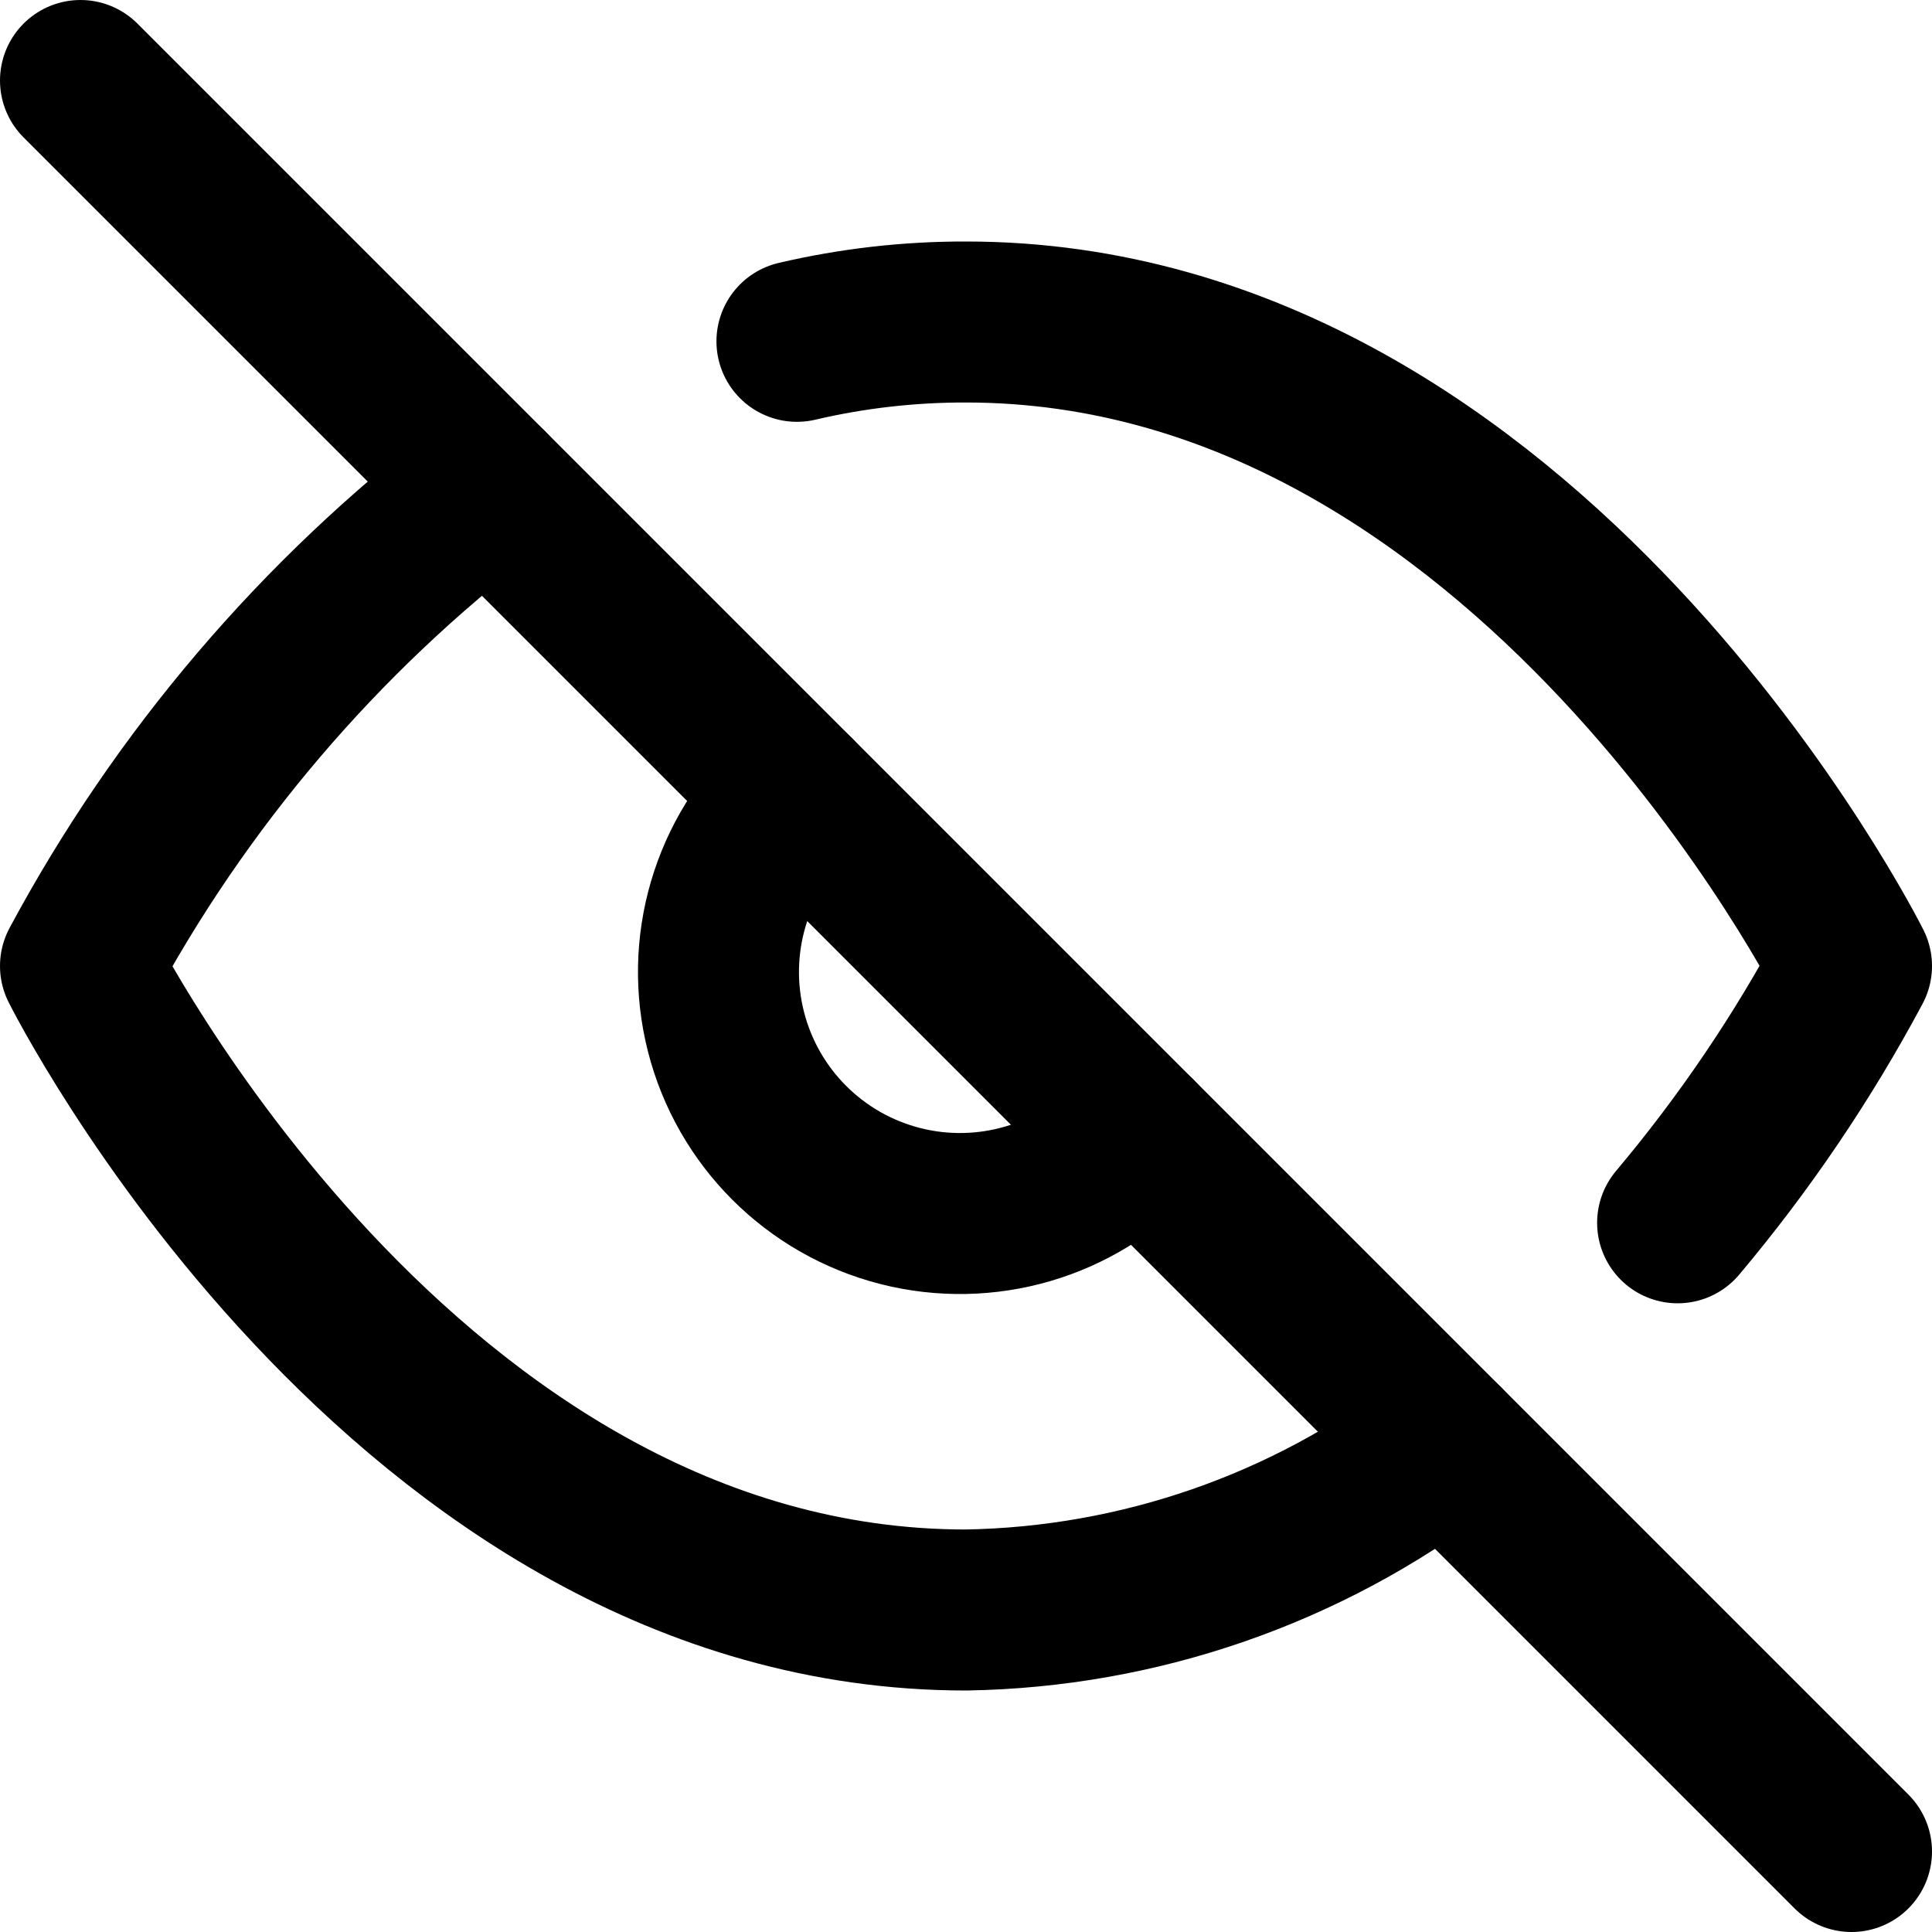
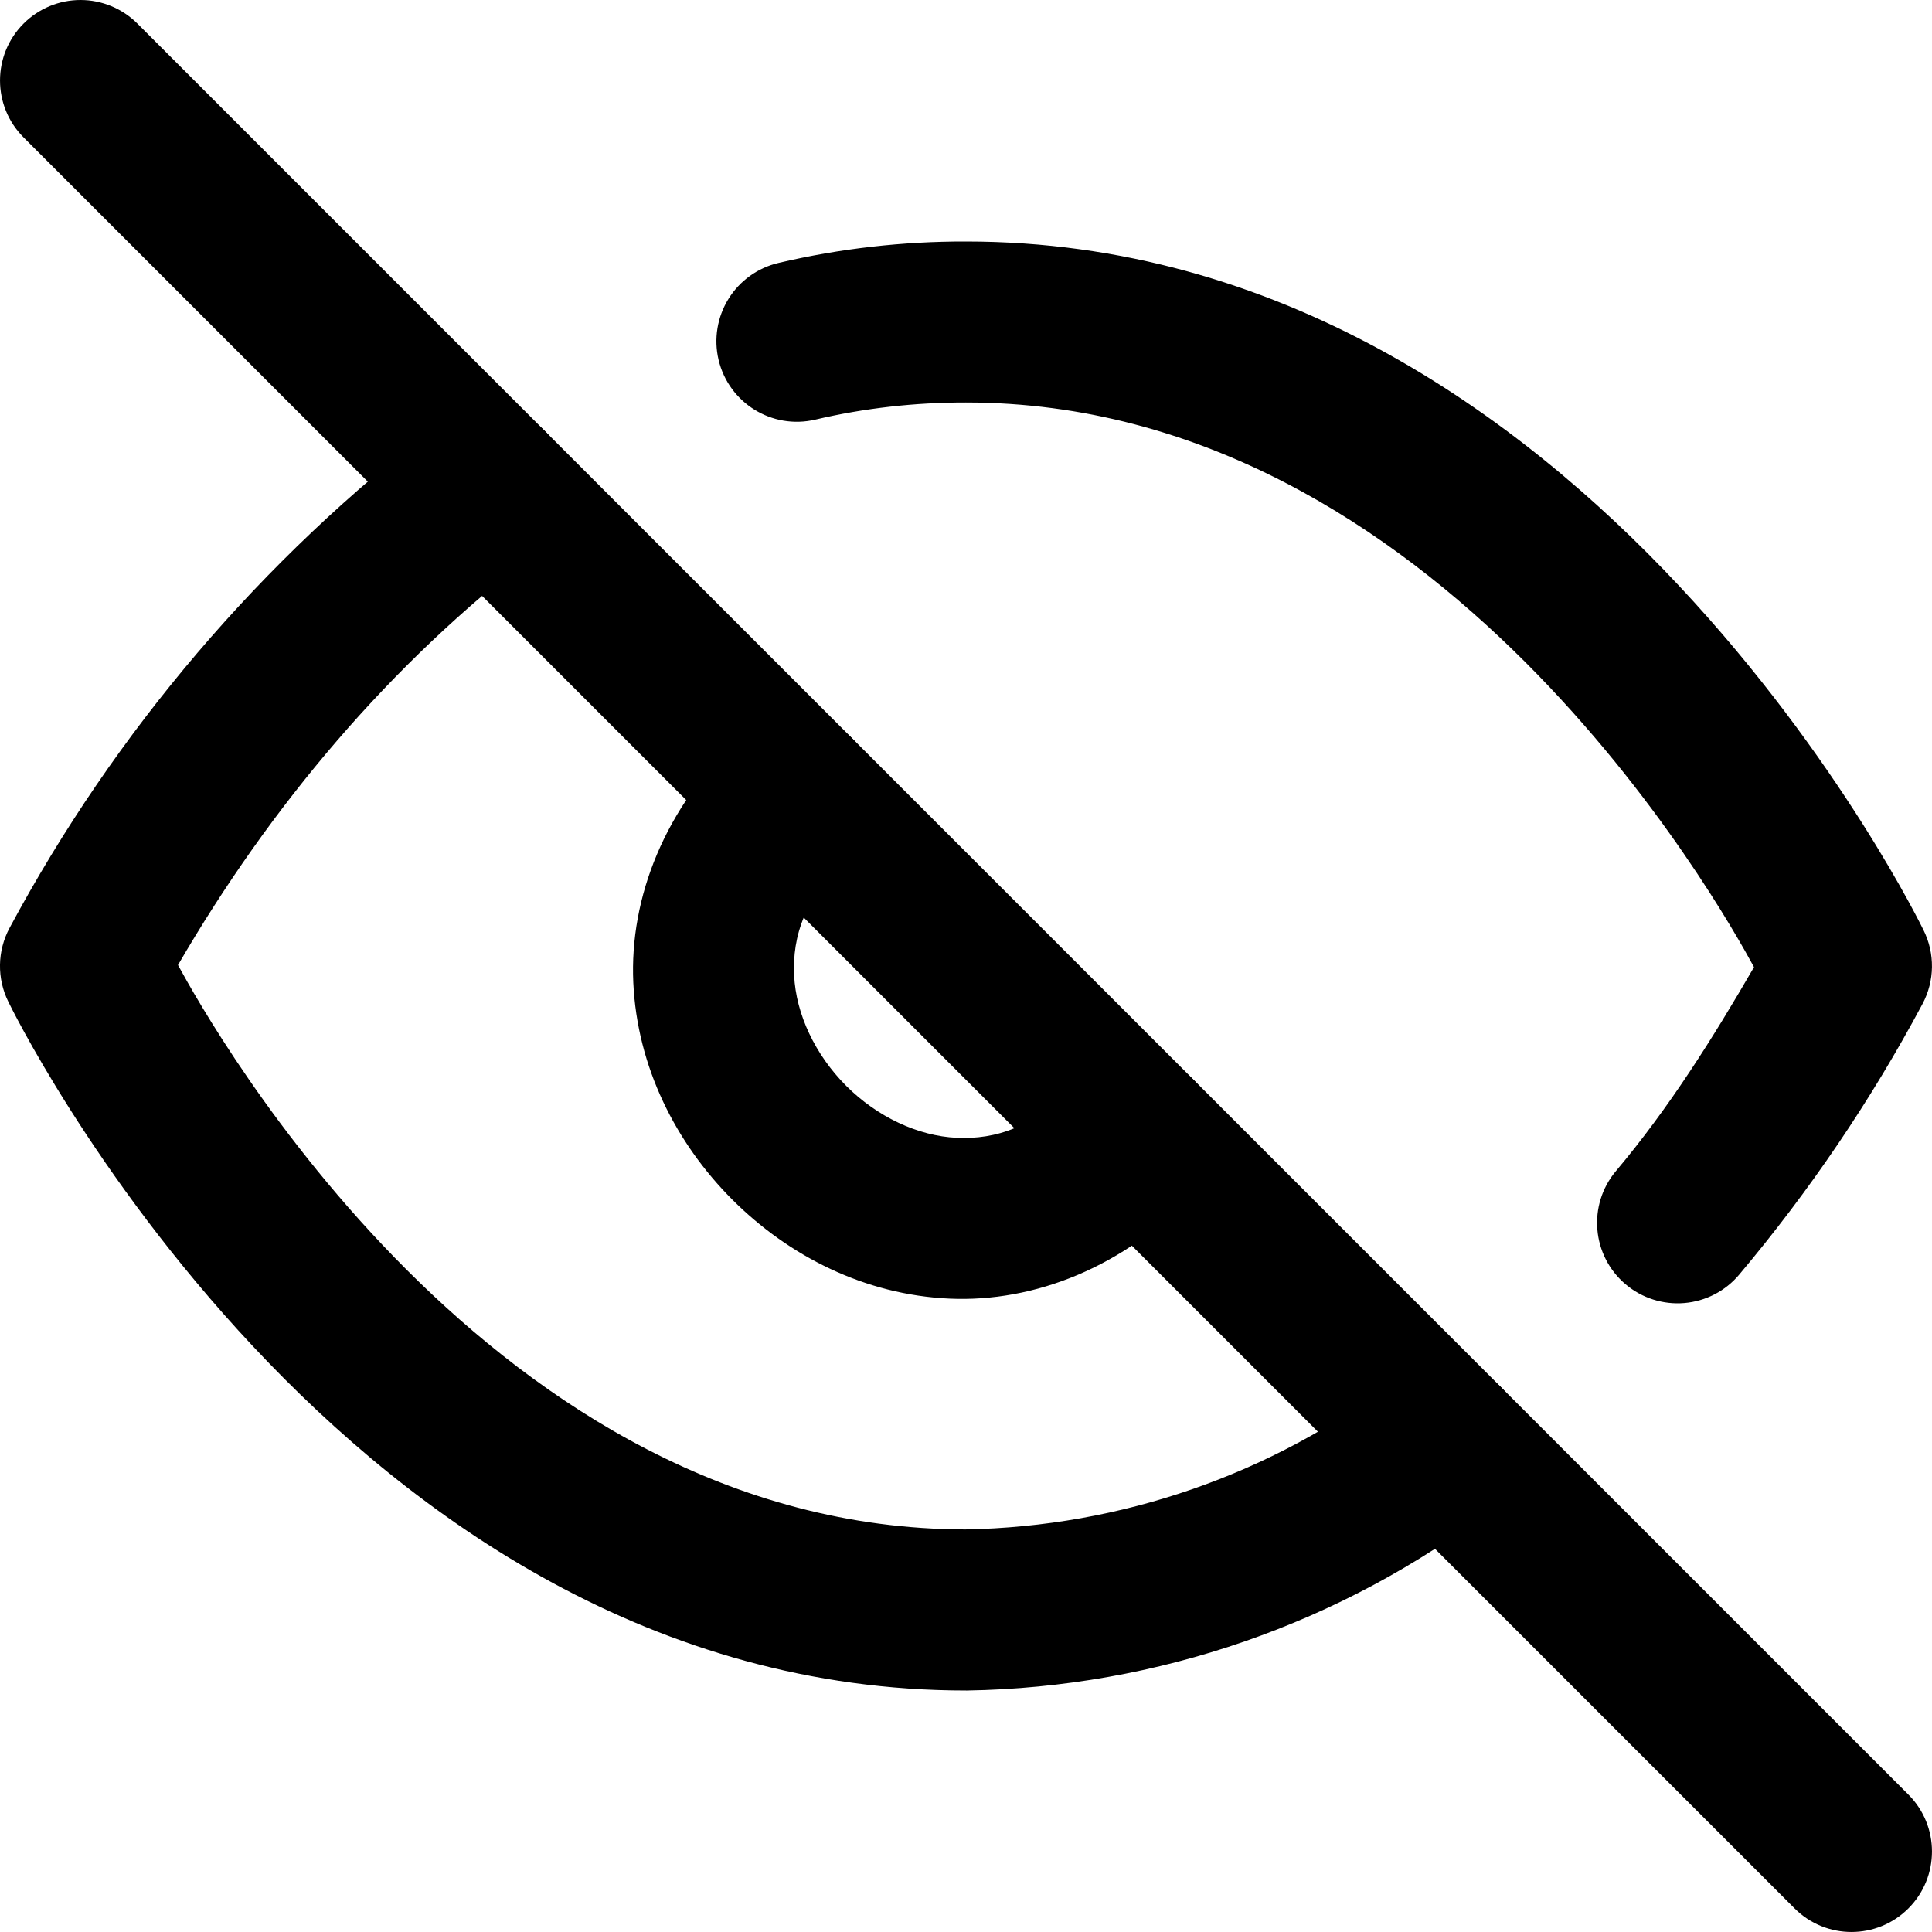
- <svg xmlns="http://www.w3.org/2000/svg" width="24" height="24" viewBox="0 0 24 24" fill="none" stroke="currentColor" stroke-width="2" stroke-linecap="round" stroke-linejoin="round" class="feather feather-eye-off">
-   <path d="M17.94 17.94A10.07 10.07 0 0 1 12 20c-7 0-11-8-11-8a18.45 18.45 0 0 1 5.06-5.94M9.9 4.24A9.12 9.12 0 0 1 12 4c7 0 11 8 11 8a18.5 18.5 0 0 1-2.16 3.19m-6.72-1.07a3 3 0 1 1-4.24-4.24" />
-   <line x1="1" y1="1" x2="23" y2="23" />
+ <svg xmlns="http://www.w3.org/2000/svg" width="24" height="24" viewBox="0 0 24 24" fill="none" stroke="currentColor" stroke-width="2" stroke-linecap="round" stroke-linejoin="round" class="feather feather-eye-off" version="1.1" id="svg1">
+   <defs id="defs1" />
+   <path style="color:#000000;fill:#000000;-inkscape-stroke:none;stroke:none" d="m 12,3 c -0.784,-0.002 -1.565,0.087 -2.328,0.266 A 1,1 0 0 0 8.926,4.469 1,1 0 0 0 10.127,5.213 C 10.74,5.069 11.369,4.999 11.998,5 A 1,1 0 0 0 12,5 c 5.875,0 9.37,6.244 9.789,7.014 -0.512,0.884 -1.057,1.751 -1.715,2.533 a 1,1 0 0 0 0.121,1.408 1,1 0 0 0 1.41,-0.121 c 0.874,-1.039 1.638,-2.166 2.277,-3.363 a 1,1 0 0 0 0.012,-0.918 c 0,0 -4.132,-8.551 -11.893,-8.553 z M 6.193,5.068 A 1,1 0 0 0 5.453,5.266 C 3.249,6.949 1.43,9.084 0.119,11.527 a 1,1 0 0 0 -0.014,0.92 C 0.105,12.447 4.238,21 12,21 a 1,1 0 0 0 0.016,0 c 2.362,-0.039 4.652,-0.833 6.531,-2.266 a 1,1 0 0 0 0.188,-1.4 1,1 0 0 0 -1.4,-0.189 c -1.538,1.172 -3.409,1.82 -5.342,1.854 C 6.123,18.992 2.631,12.759 2.211,11.988 3.36,10.01 4.845,8.246 6.666,6.855 A 1,1 0 0 0 6.855,5.453 1,1 0 0 0 6.193,5.068 Z m 3.006,4.08 c -0.943,0.879 -1.38,2.006 -1.332,3.057 0.048,1.05 0.529,1.995 1.23,2.697 0.702,0.702 1.647,1.183 2.697,1.23 1.05,0.048 2.178,-0.389 3.057,-1.332 a 1,1 0 0 0 -0.051,-1.412 1,1 0 0 0 -1.412,0.049 c -0.534,0.573 -1.021,0.719 -1.504,0.697 -0.483,-0.022 -0.989,-0.262 -1.373,-0.646 C 10.128,13.104 9.887,12.599 9.865,12.115 9.843,11.632 9.99,11.145 10.562,10.611 a 1,1 0 0 0 0.049,-1.412 1,1 0 0 0 -1.412,-0.051 z" id="path1" />
+   <path style="color:#000000;fill:#000000;-inkscape-stroke:none;stroke:none" d="m 1,0 a 1,1 0 0 0 -0.707,0.293 1,1 0 0 0 0,1.414 L 22.293,23.707 a 1,1 0 0 0 1.414,0 1,1 0 0 0 0,-1.414 L 1.707,0.293 A 1,1 0 0 0 1,0 Z" id="line1" />
</svg>
